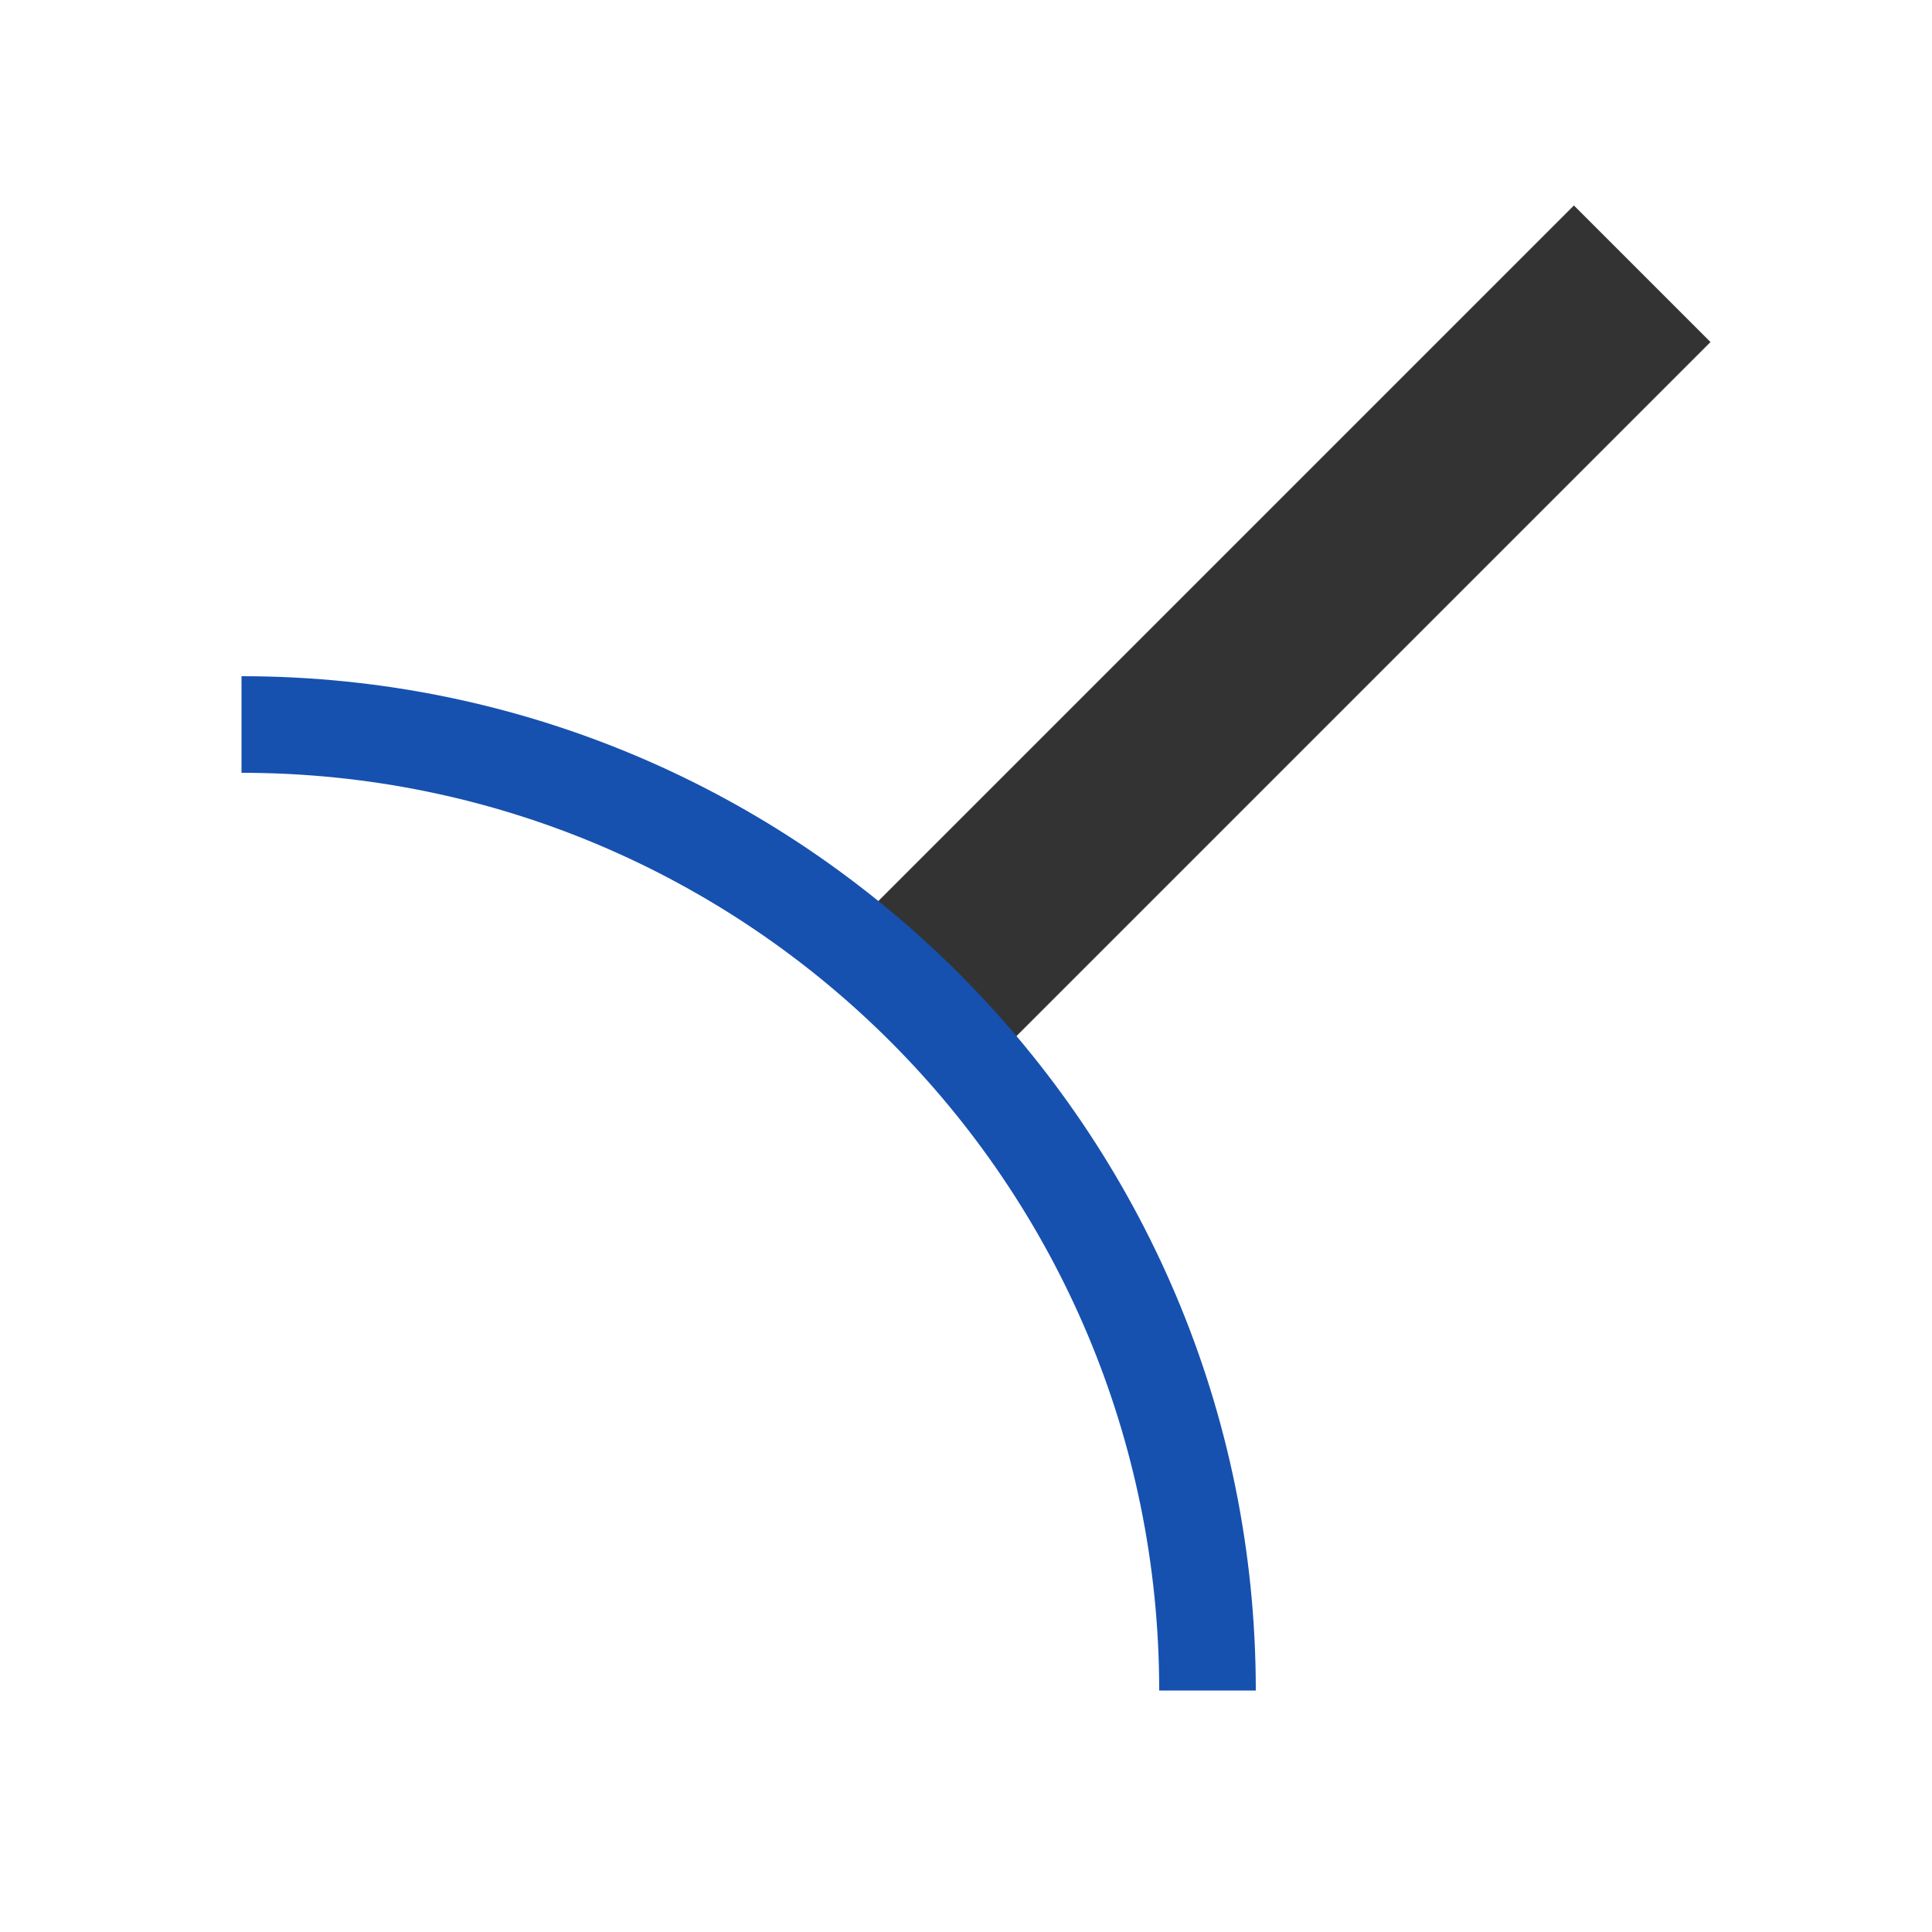
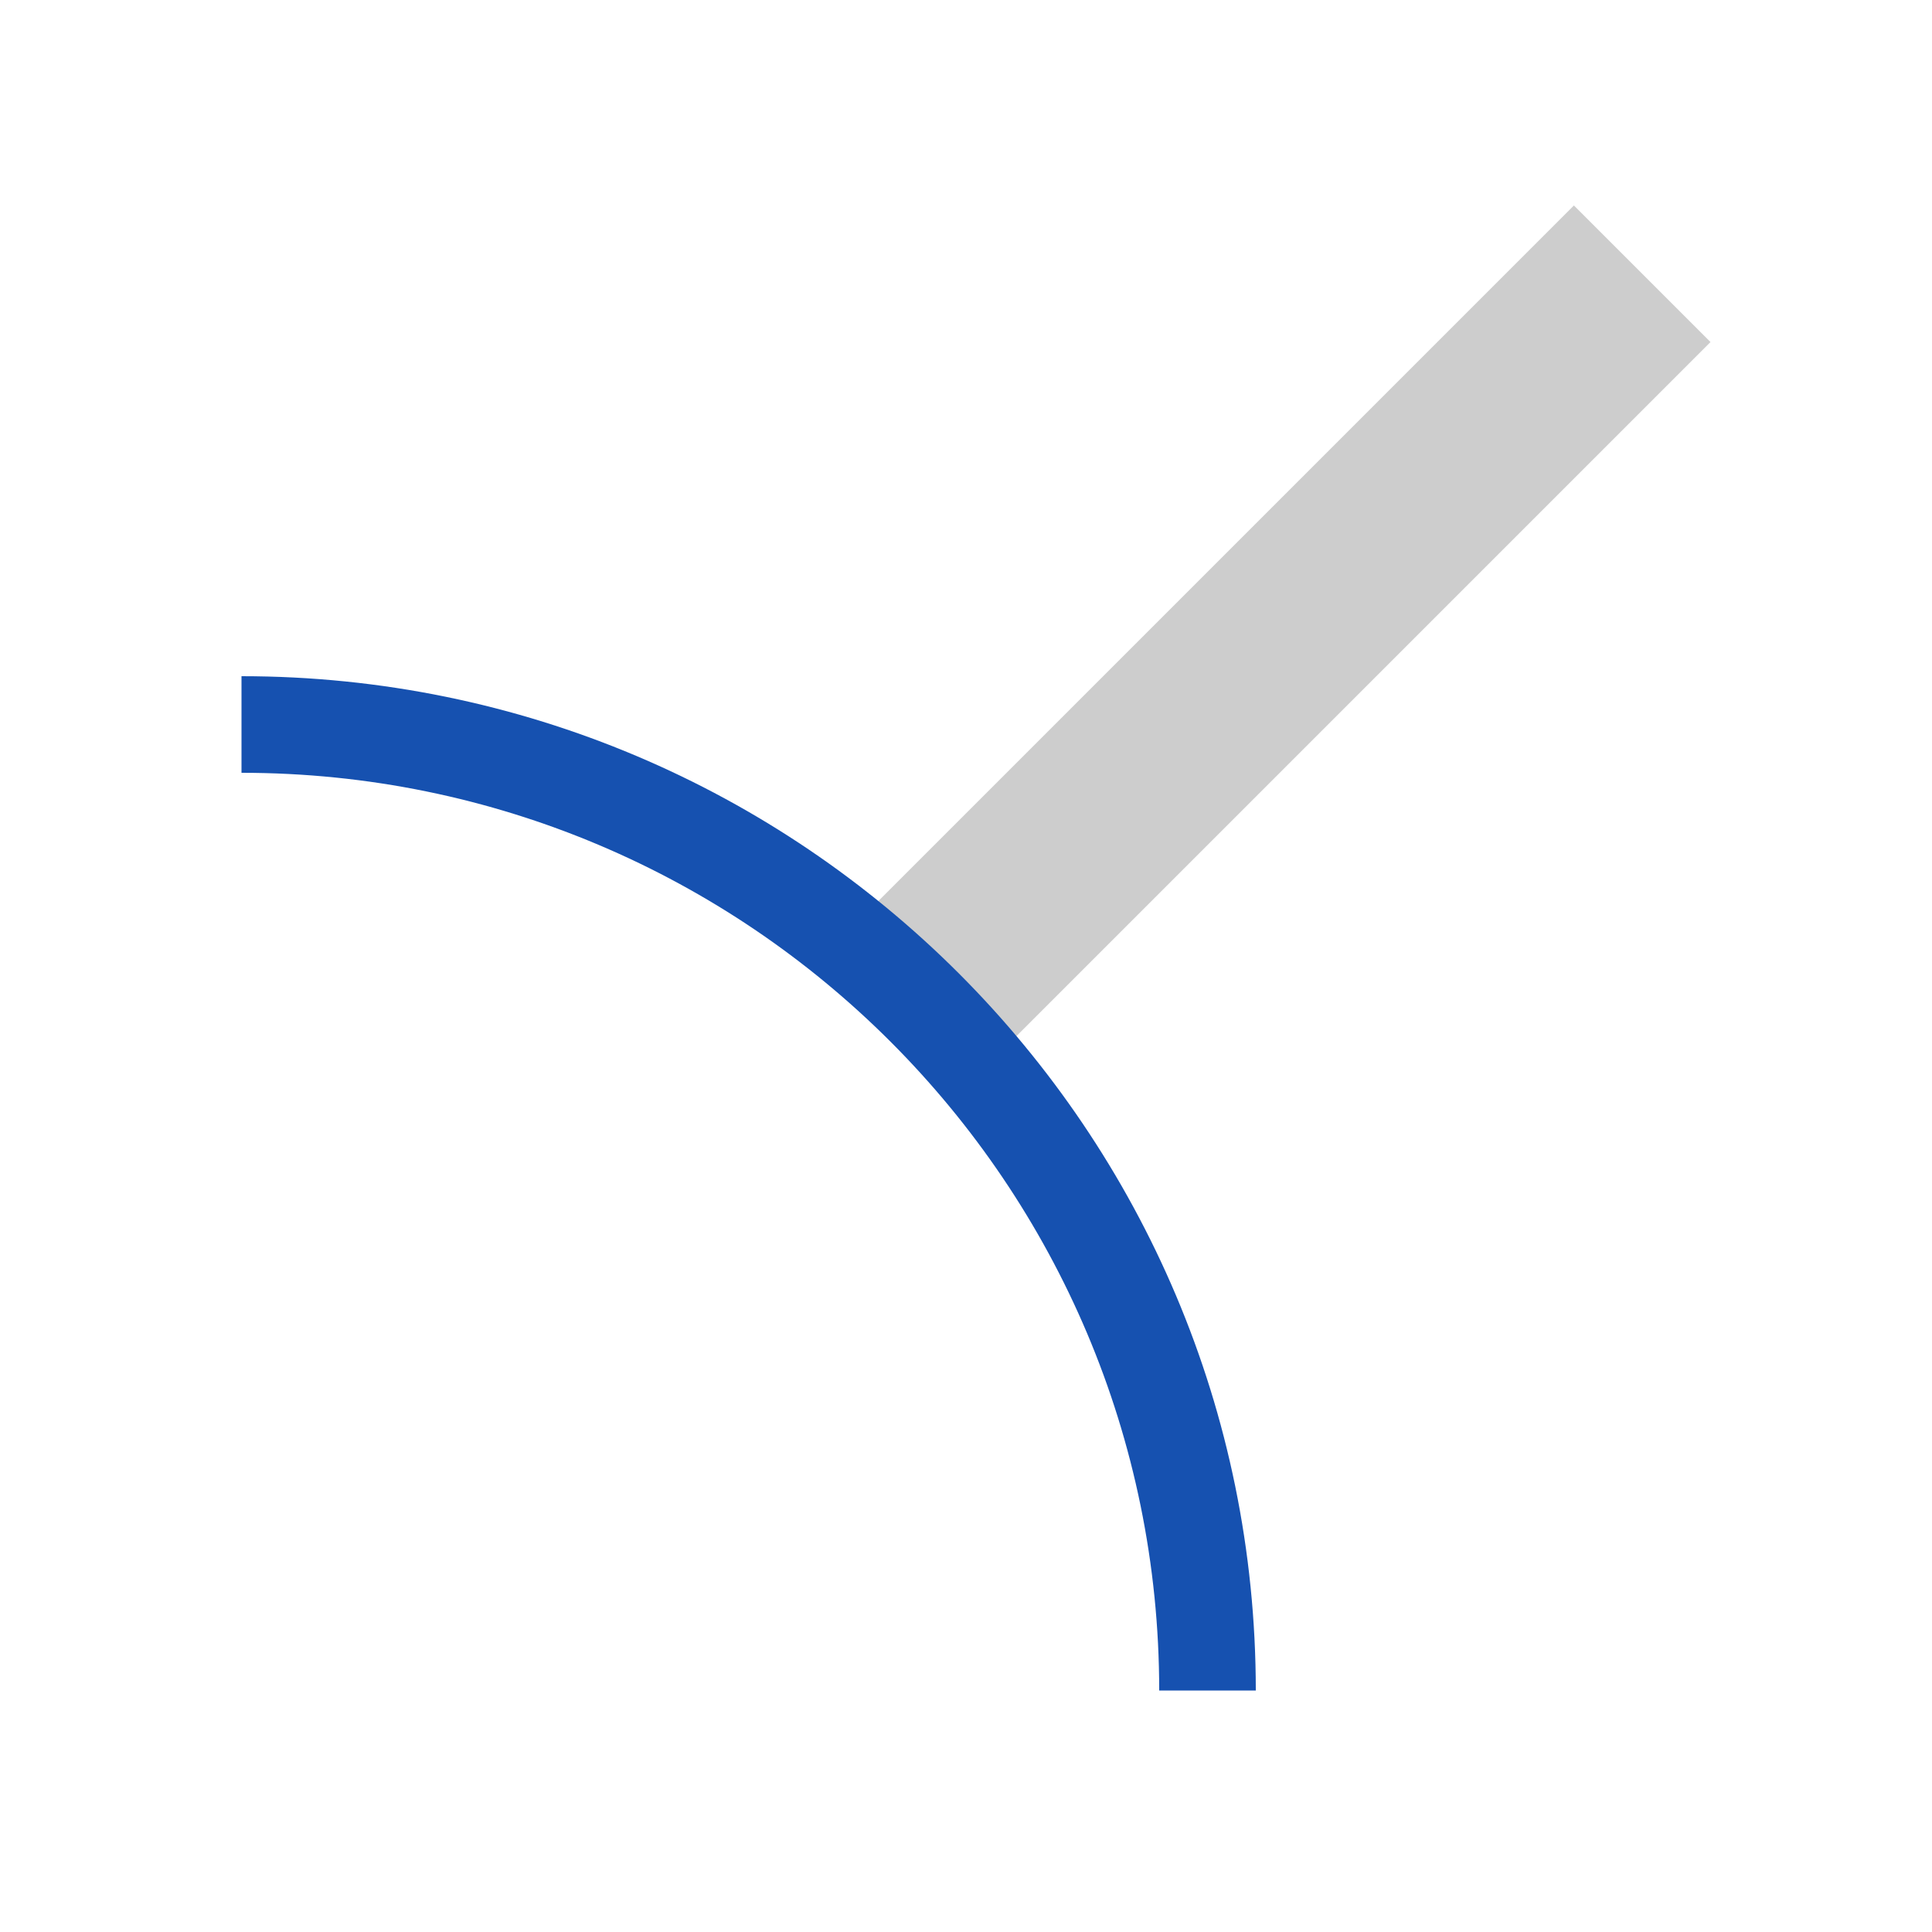
<svg xmlns="http://www.w3.org/2000/svg" viewBox="0 0 20 20">
-   <path d="M16.293 2.127L8.88 9.54l1.414 1.414 7.413-7.413-1.414-1.414z" fill="#333333" />
+   <path d="M16.293 2.127L8.88 9.54l1.414 1.414 7.413-7.413-1.414-1.414z" fill="#CDCDCD" />
  <path fill-rule="evenodd" clip-rule="evenodd" d="M13 17.5C13 11.701 8.299 7 2.5 7v1c5.247 0 9.5 4.253 9.5 9.5h1z" fill="#1651B0" />
</svg>
